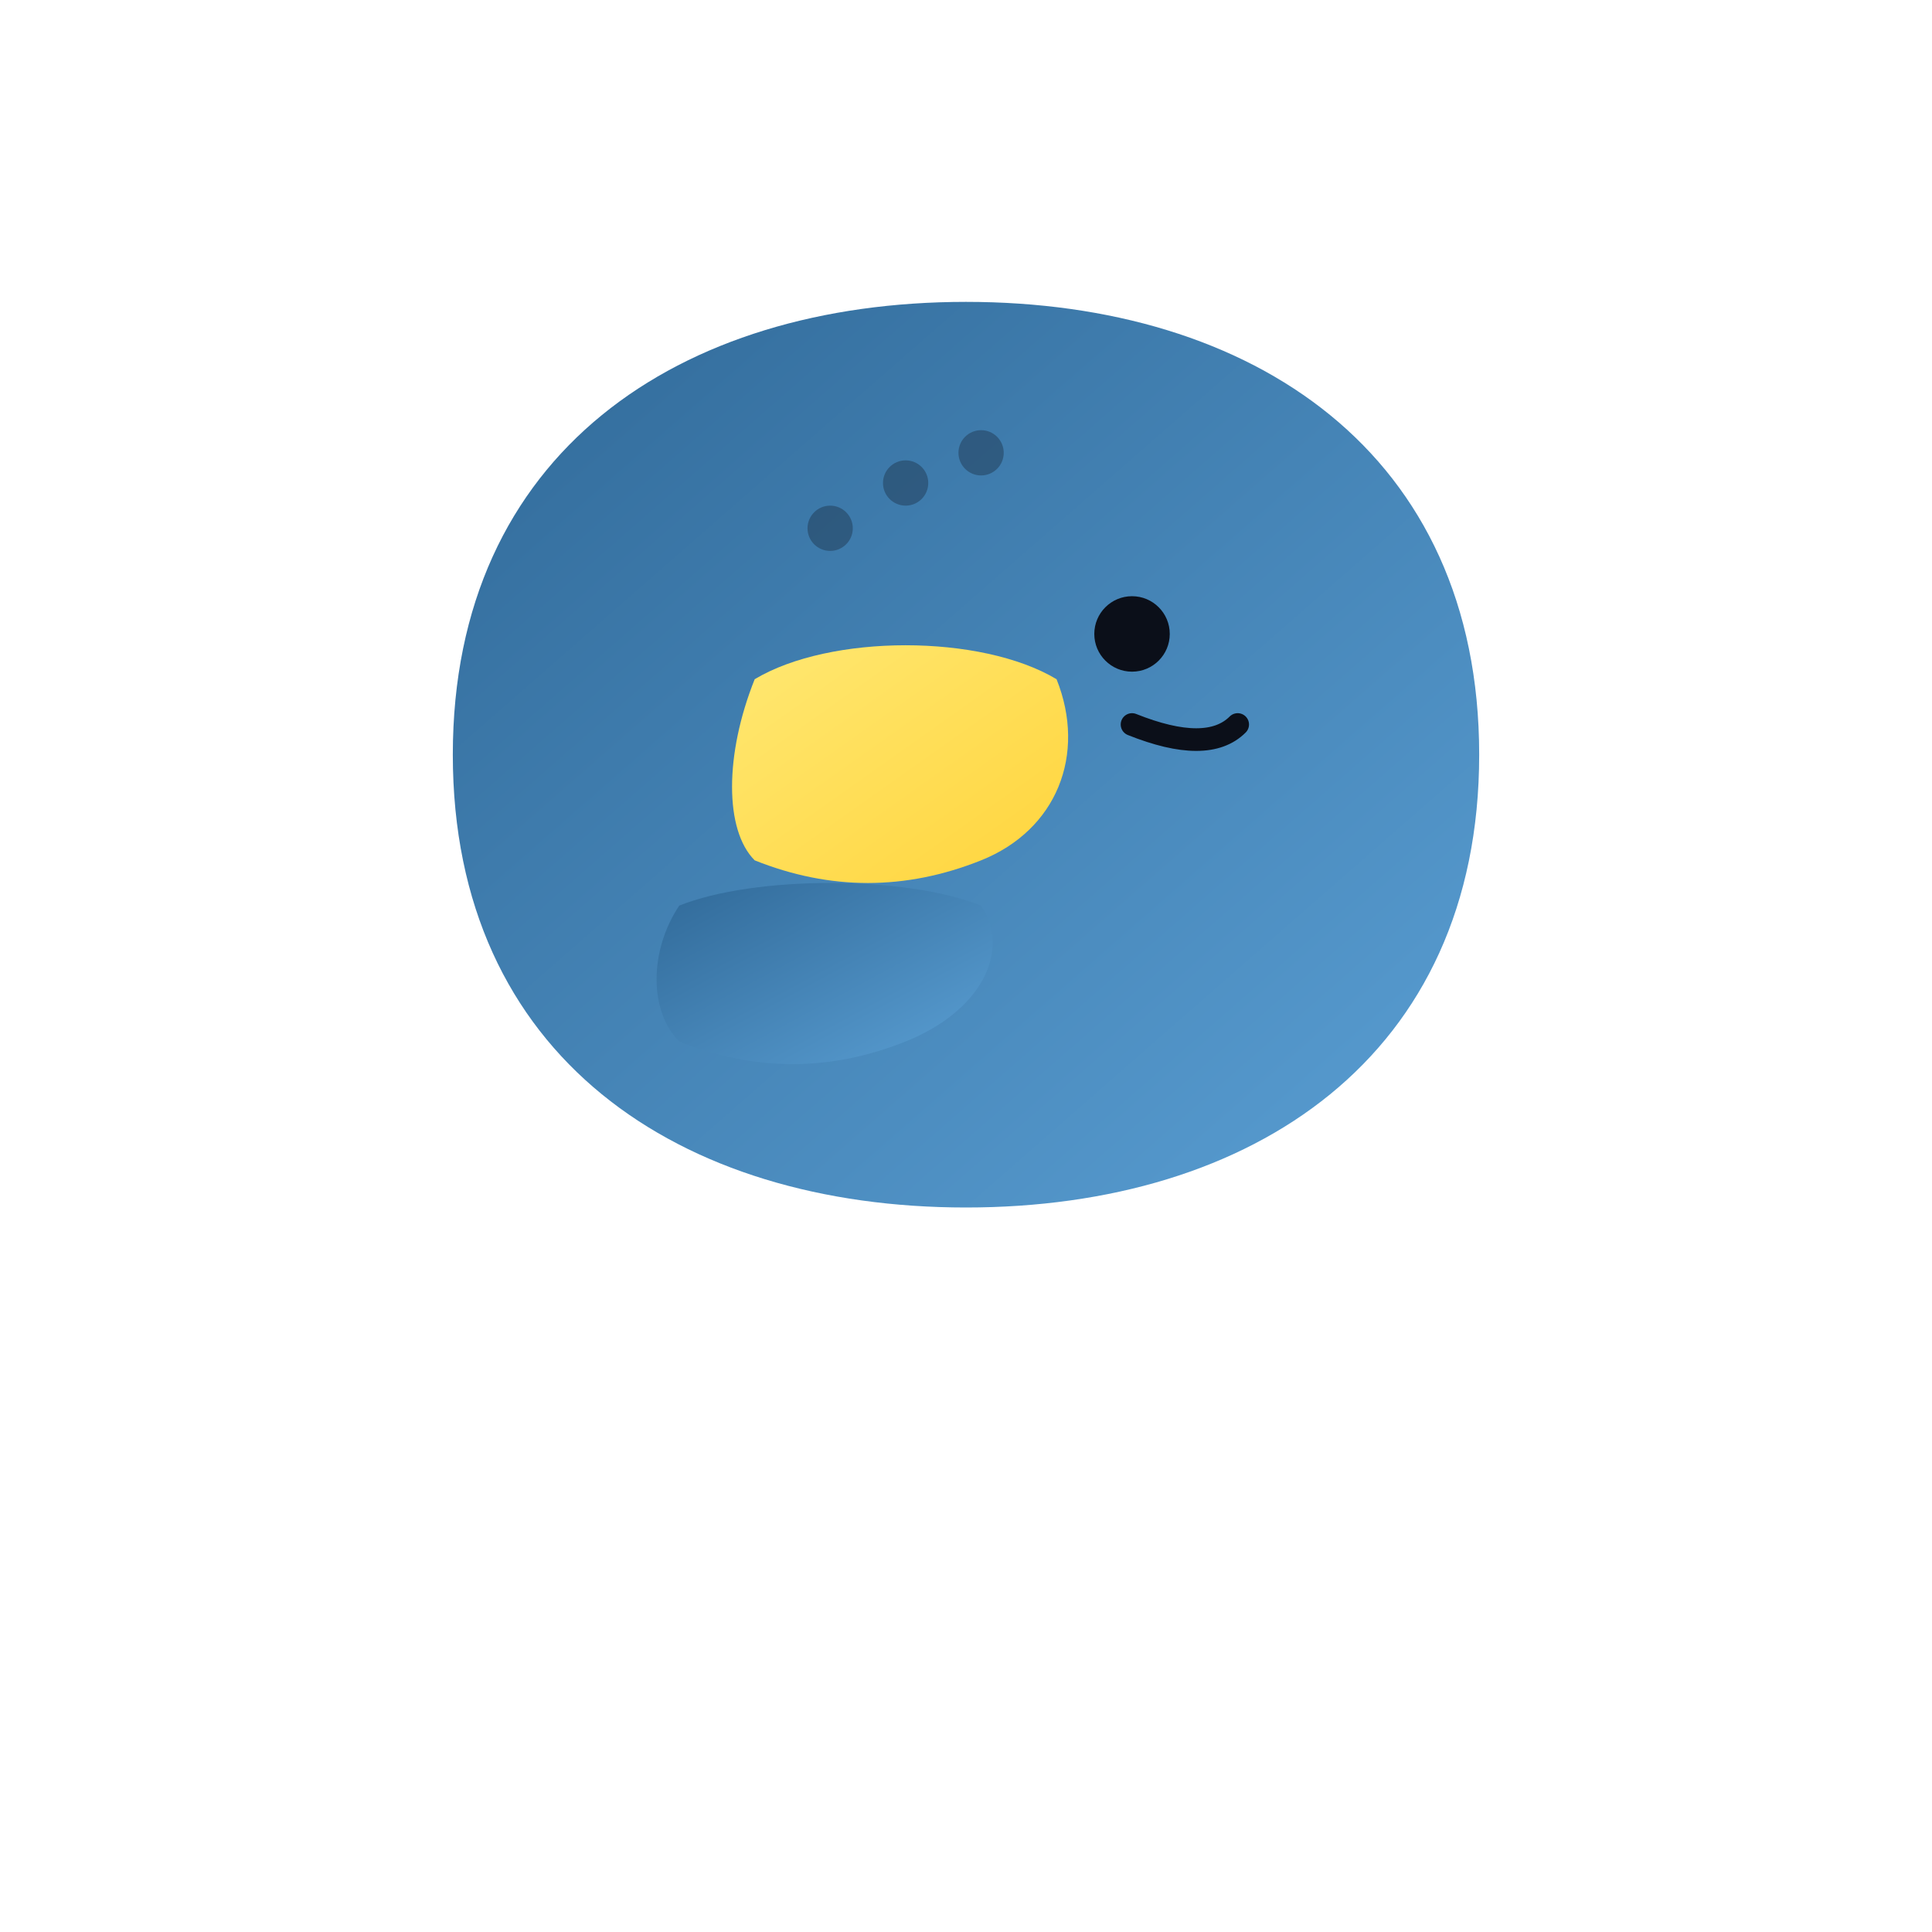
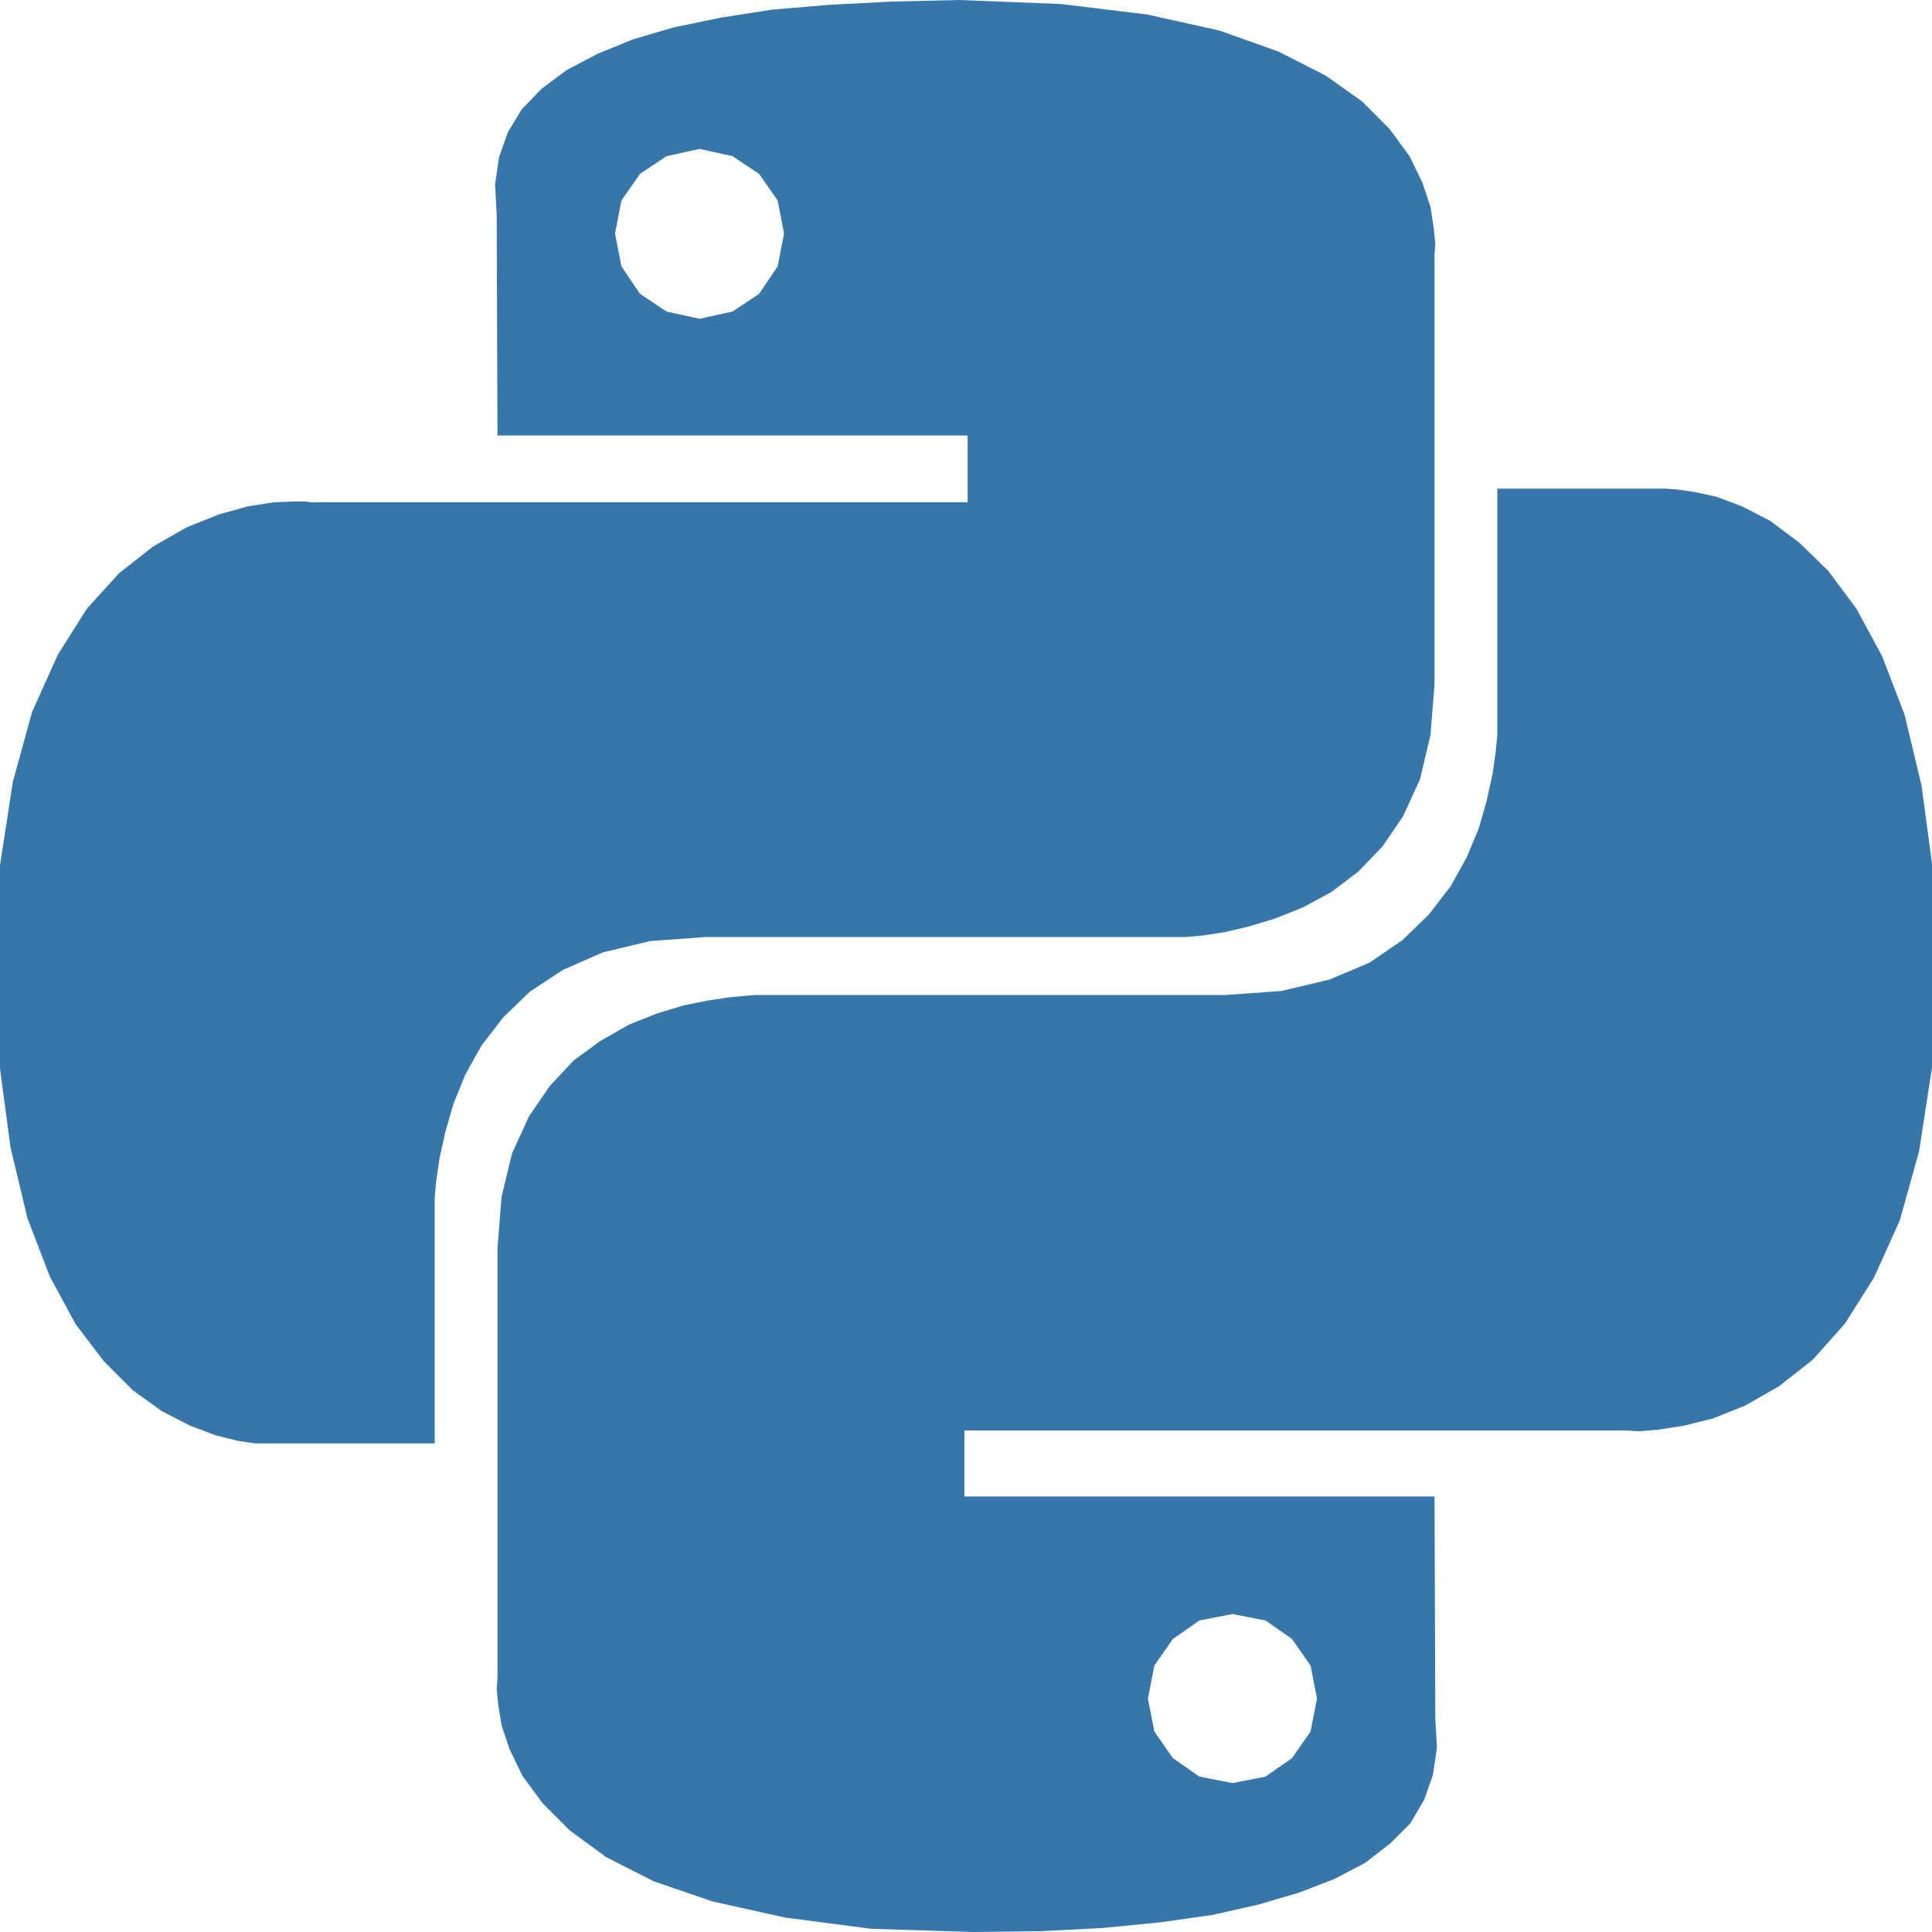
- <svg xmlns="http://www.w3.org/2000/svg" viewBox="0 0 128 128">
-   <defs>
-     <linearGradient id="py-blue" x1="0%" y1="0%" x2="100%" y2="100%">
-       <stop offset="0%" stop-color="#306998" />
-       <stop offset="100%" stop-color="#5A9FD4" />
-     </linearGradient>
-     <linearGradient id="py-yellow" x1="0%" y1="0%" x2="100%" y2="100%">
-       <stop offset="0%" stop-color="#FFE873" />
-       <stop offset="100%" stop-color="#FFD43B" />
-     </linearGradient>
-   </defs>
-   <path d="M64 20 C45 20 30 30 30 50 C30 70 45 80 64 80 C83 80 98 70 98 50 C98 30 83 20 64 20 Z" fill="url(#py-blue)" />
-   <path d="M50 45 C55 42 65 42 70 45 C72 50 70 55 65 57 C60 59 55 59 50 57 C48 55 48 50 50 45 Z" fill="url(#py-yellow)" />
-   <path d="M45 60 C50 58 60 58 65 60 C67 63 65 67 60 69 C55 71 50 71 45 69 C43 67 43 63 45 60 Z" fill="url(#py-blue)" />
-   <circle cx="75" cy="42" r="2.5" fill="#0B0F19" />
-   <path d="M75 48 Q80 50 82 48" stroke="#0B0F19" stroke-width="1.5" fill="none" stroke-linecap="round" />
-   <circle cx="55" cy="35" r="1.5" fill="#0B0F19" opacity="0.3" />
-   <circle cx="60" cy="32" r="1.5" fill="#0B0F19" opacity="0.3" />
-   <circle cx="65" cy="30" r="1.5" fill="#0B0F19" opacity="0.3" />
+ <svg xmlns="http://www.w3.org/2000/svg" fill="#3776AB" role="img" viewBox="0 0 24 24">
+   <path d="M14.25.18l.9.2.73.26.59.3.45.32.34.34.25.34.16.33.1.3.04.26.02.2-.01.13V8.5l-.05.63-.13.55-.21.46-.26.38-.3.31-.33.25-.35.19-.35.14-.33.1-.3.07-.26.04-.21.02H8.77l-.69.05-.59.14-.5.22-.41.27-.33.32-.27.35-.2.36-.15.37-.1.35-.07.32-.04.27-.02.21v3.06H3.17l-.21-.03-.28-.07-.32-.12-.35-.18-.36-.26-.36-.36-.35-.46-.32-.59-.28-.73-.21-.88-.14-1.05-.05-1.23.06-1.22.16-1.04.24-.87.32-.71.36-.57.4-.44.42-.33.42-.24.4-.16.36-.1.32-.05.24-.01h.16l.06.01h8.16v-.83H6.18l-.01-2.75-.02-.37.05-.34.11-.31.17-.28.25-.26.31-.23.38-.2.44-.18.51-.15.58-.12.64-.1.71-.06.77-.04.84-.02 1.27.05zm-6.3 1.98l-.23.33-.08.41.08.41.23.34.33.22.41.09.41-.09.33-.22.23-.34.08-.41-.08-.41-.23-.33-.33-.22-.41-.09-.41.09zm13.09 3.95l.28.06.32.12.35.18.36.27.36.35.35.47.32.59.28.73.21.88.14 1.04.05 1.23-.06 1.23-.16 1.04-.24.86-.32.71-.36.57-.4.45-.42.33-.42.24-.4.16-.36.09-.32.05-.24.02-.16-.01h-8.22v.82h5.84l.01 2.76.02.36-.05.34-.11.31-.17.29-.25.25-.31.24-.38.2-.44.17-.51.15-.58.13-.64.09-.71.07-.77.04-.84.01-1.27-.04-1.07-.14-.9-.2-.73-.25-.59-.3-.45-.33-.34-.34-.25-.34-.16-.33-.1-.3-.04-.25-.02-.2.01-.13v-5.34l.05-.64.13-.54.21-.46.26-.38.3-.32.33-.24.35-.2.35-.14.33-.1.3-.06.26-.04.21-.02.13-.01h5.84l.69-.05.59-.14.5-.21.41-.28.33-.32.27-.35.2-.36.15-.36.1-.35.07-.32.04-.28.02-.21V6.07h2.09l.14.01zm-6.47 14.25l-.23.33-.08.41.08.41.23.33.33.23.41.08.41-.08.33-.23.23-.33.08-.41-.08-.41-.23-.33-.33-.23-.41-.08-.41.08z" />
</svg>
